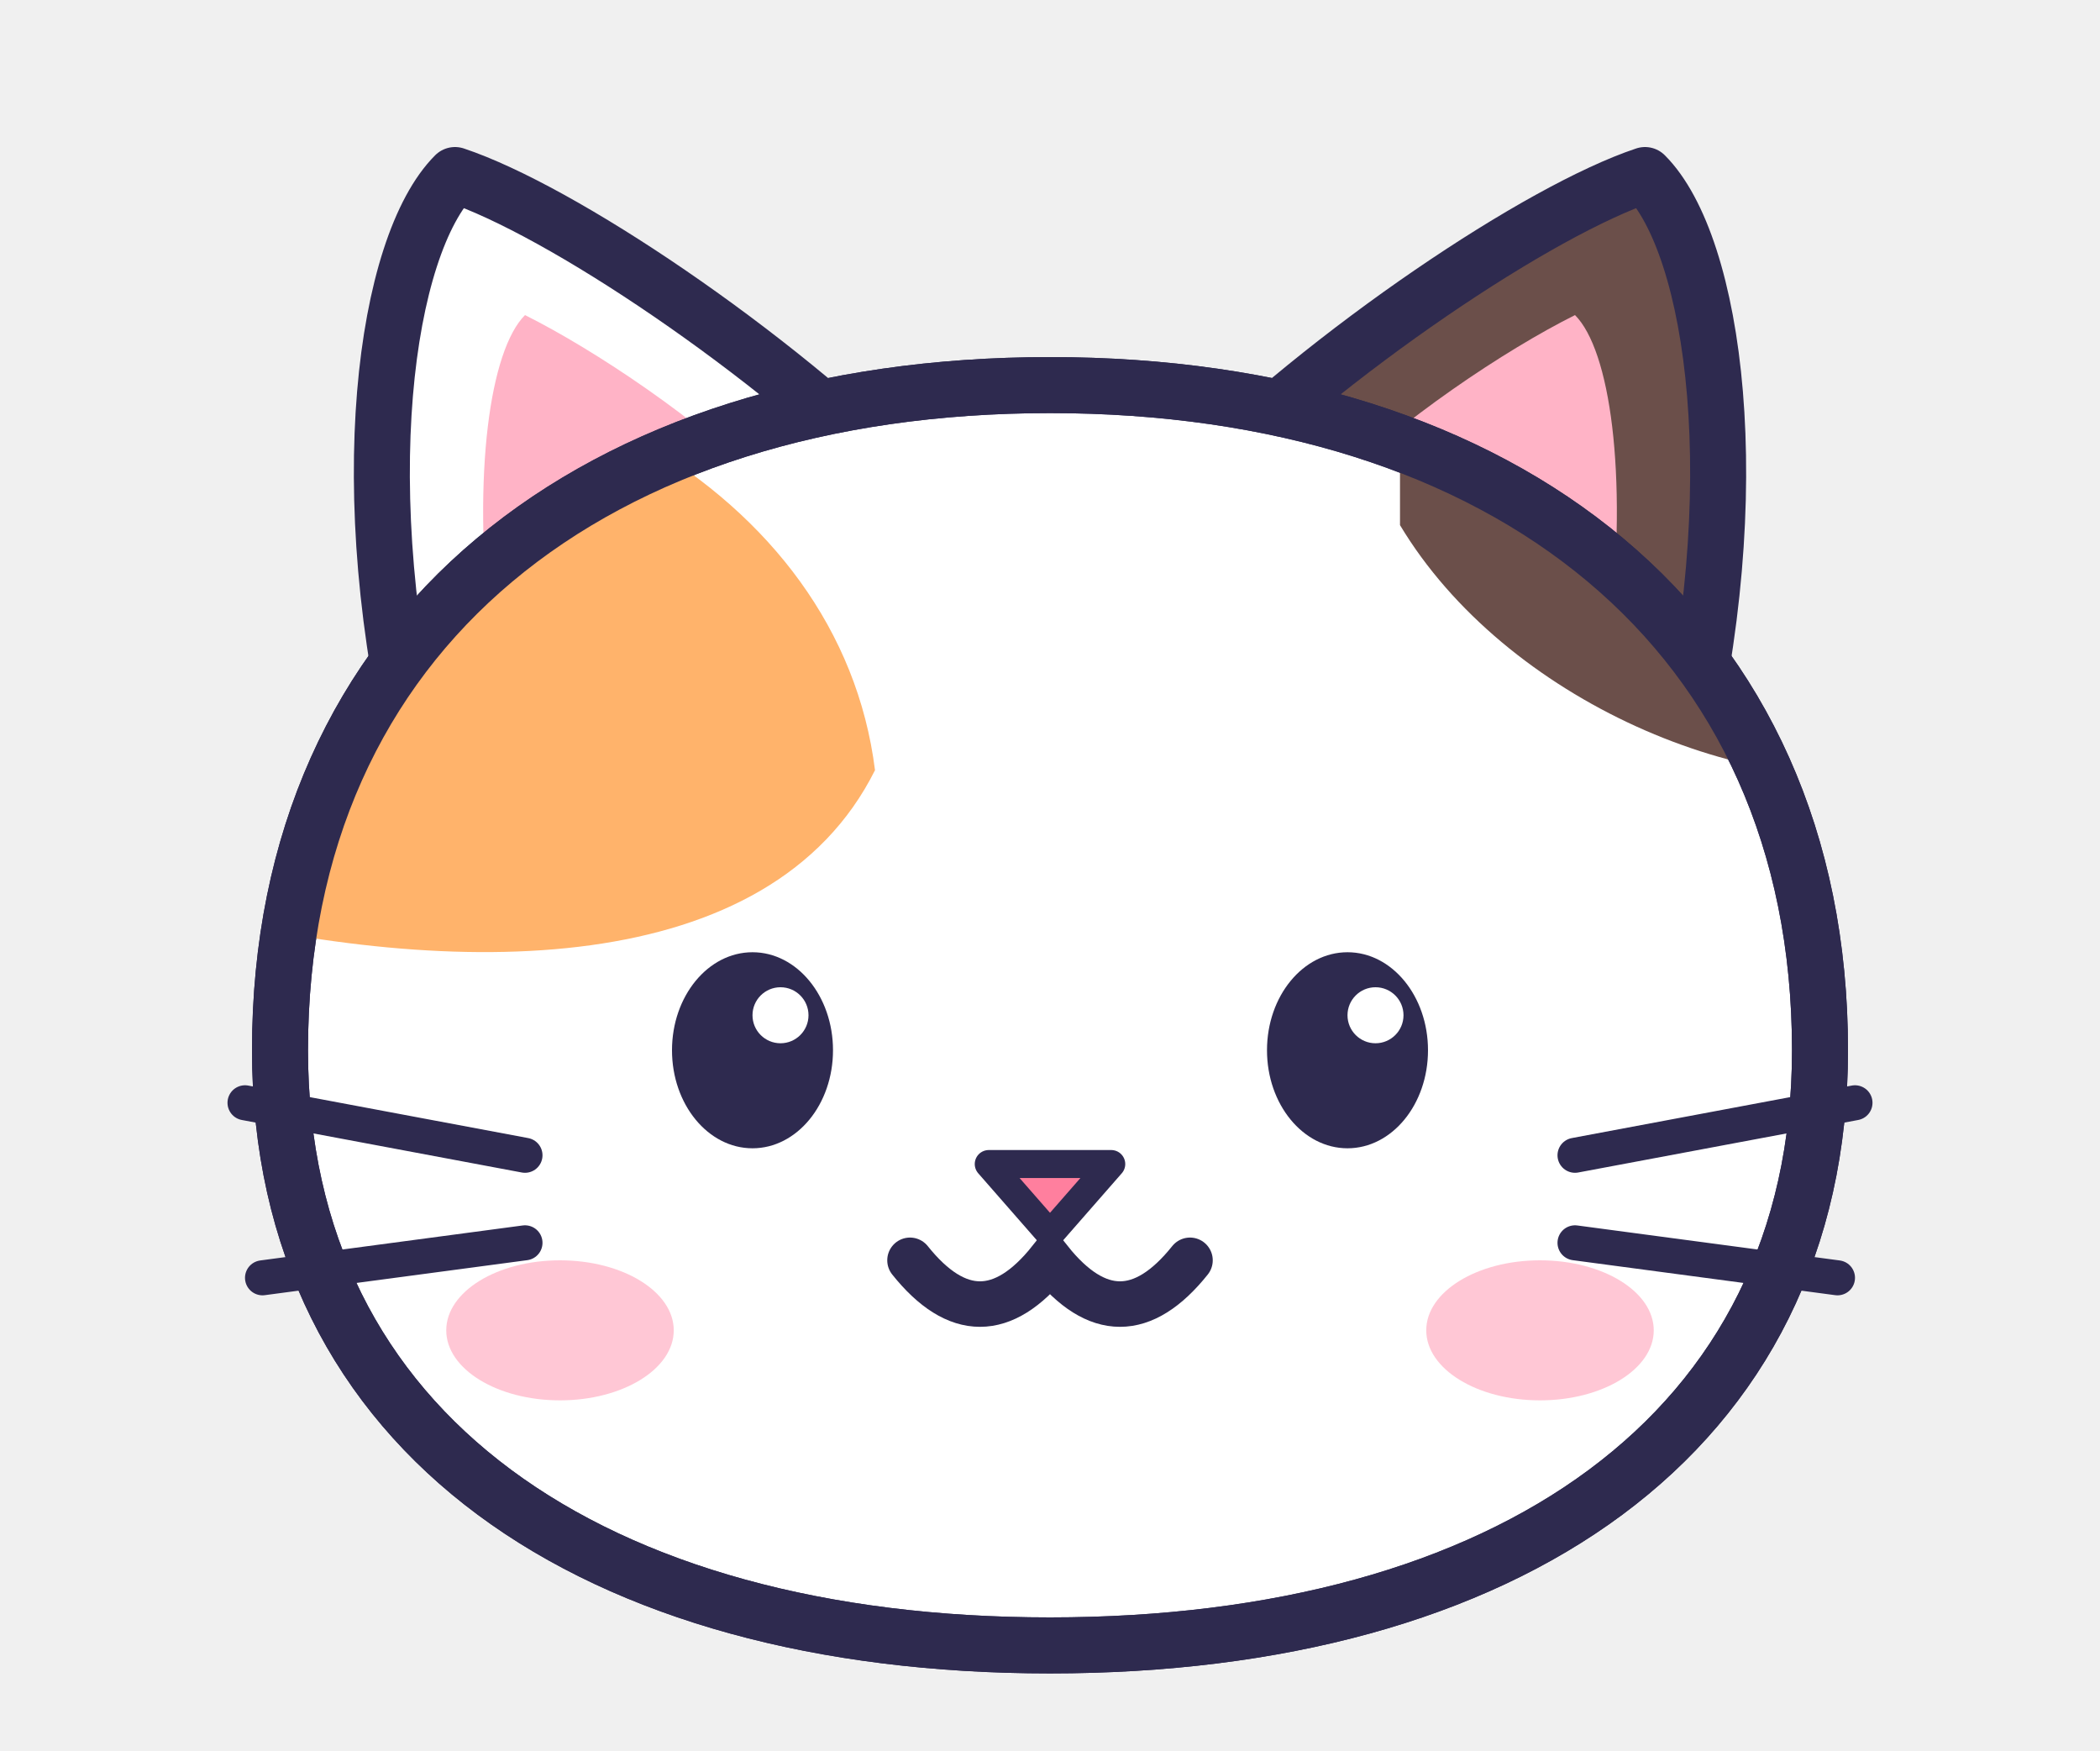
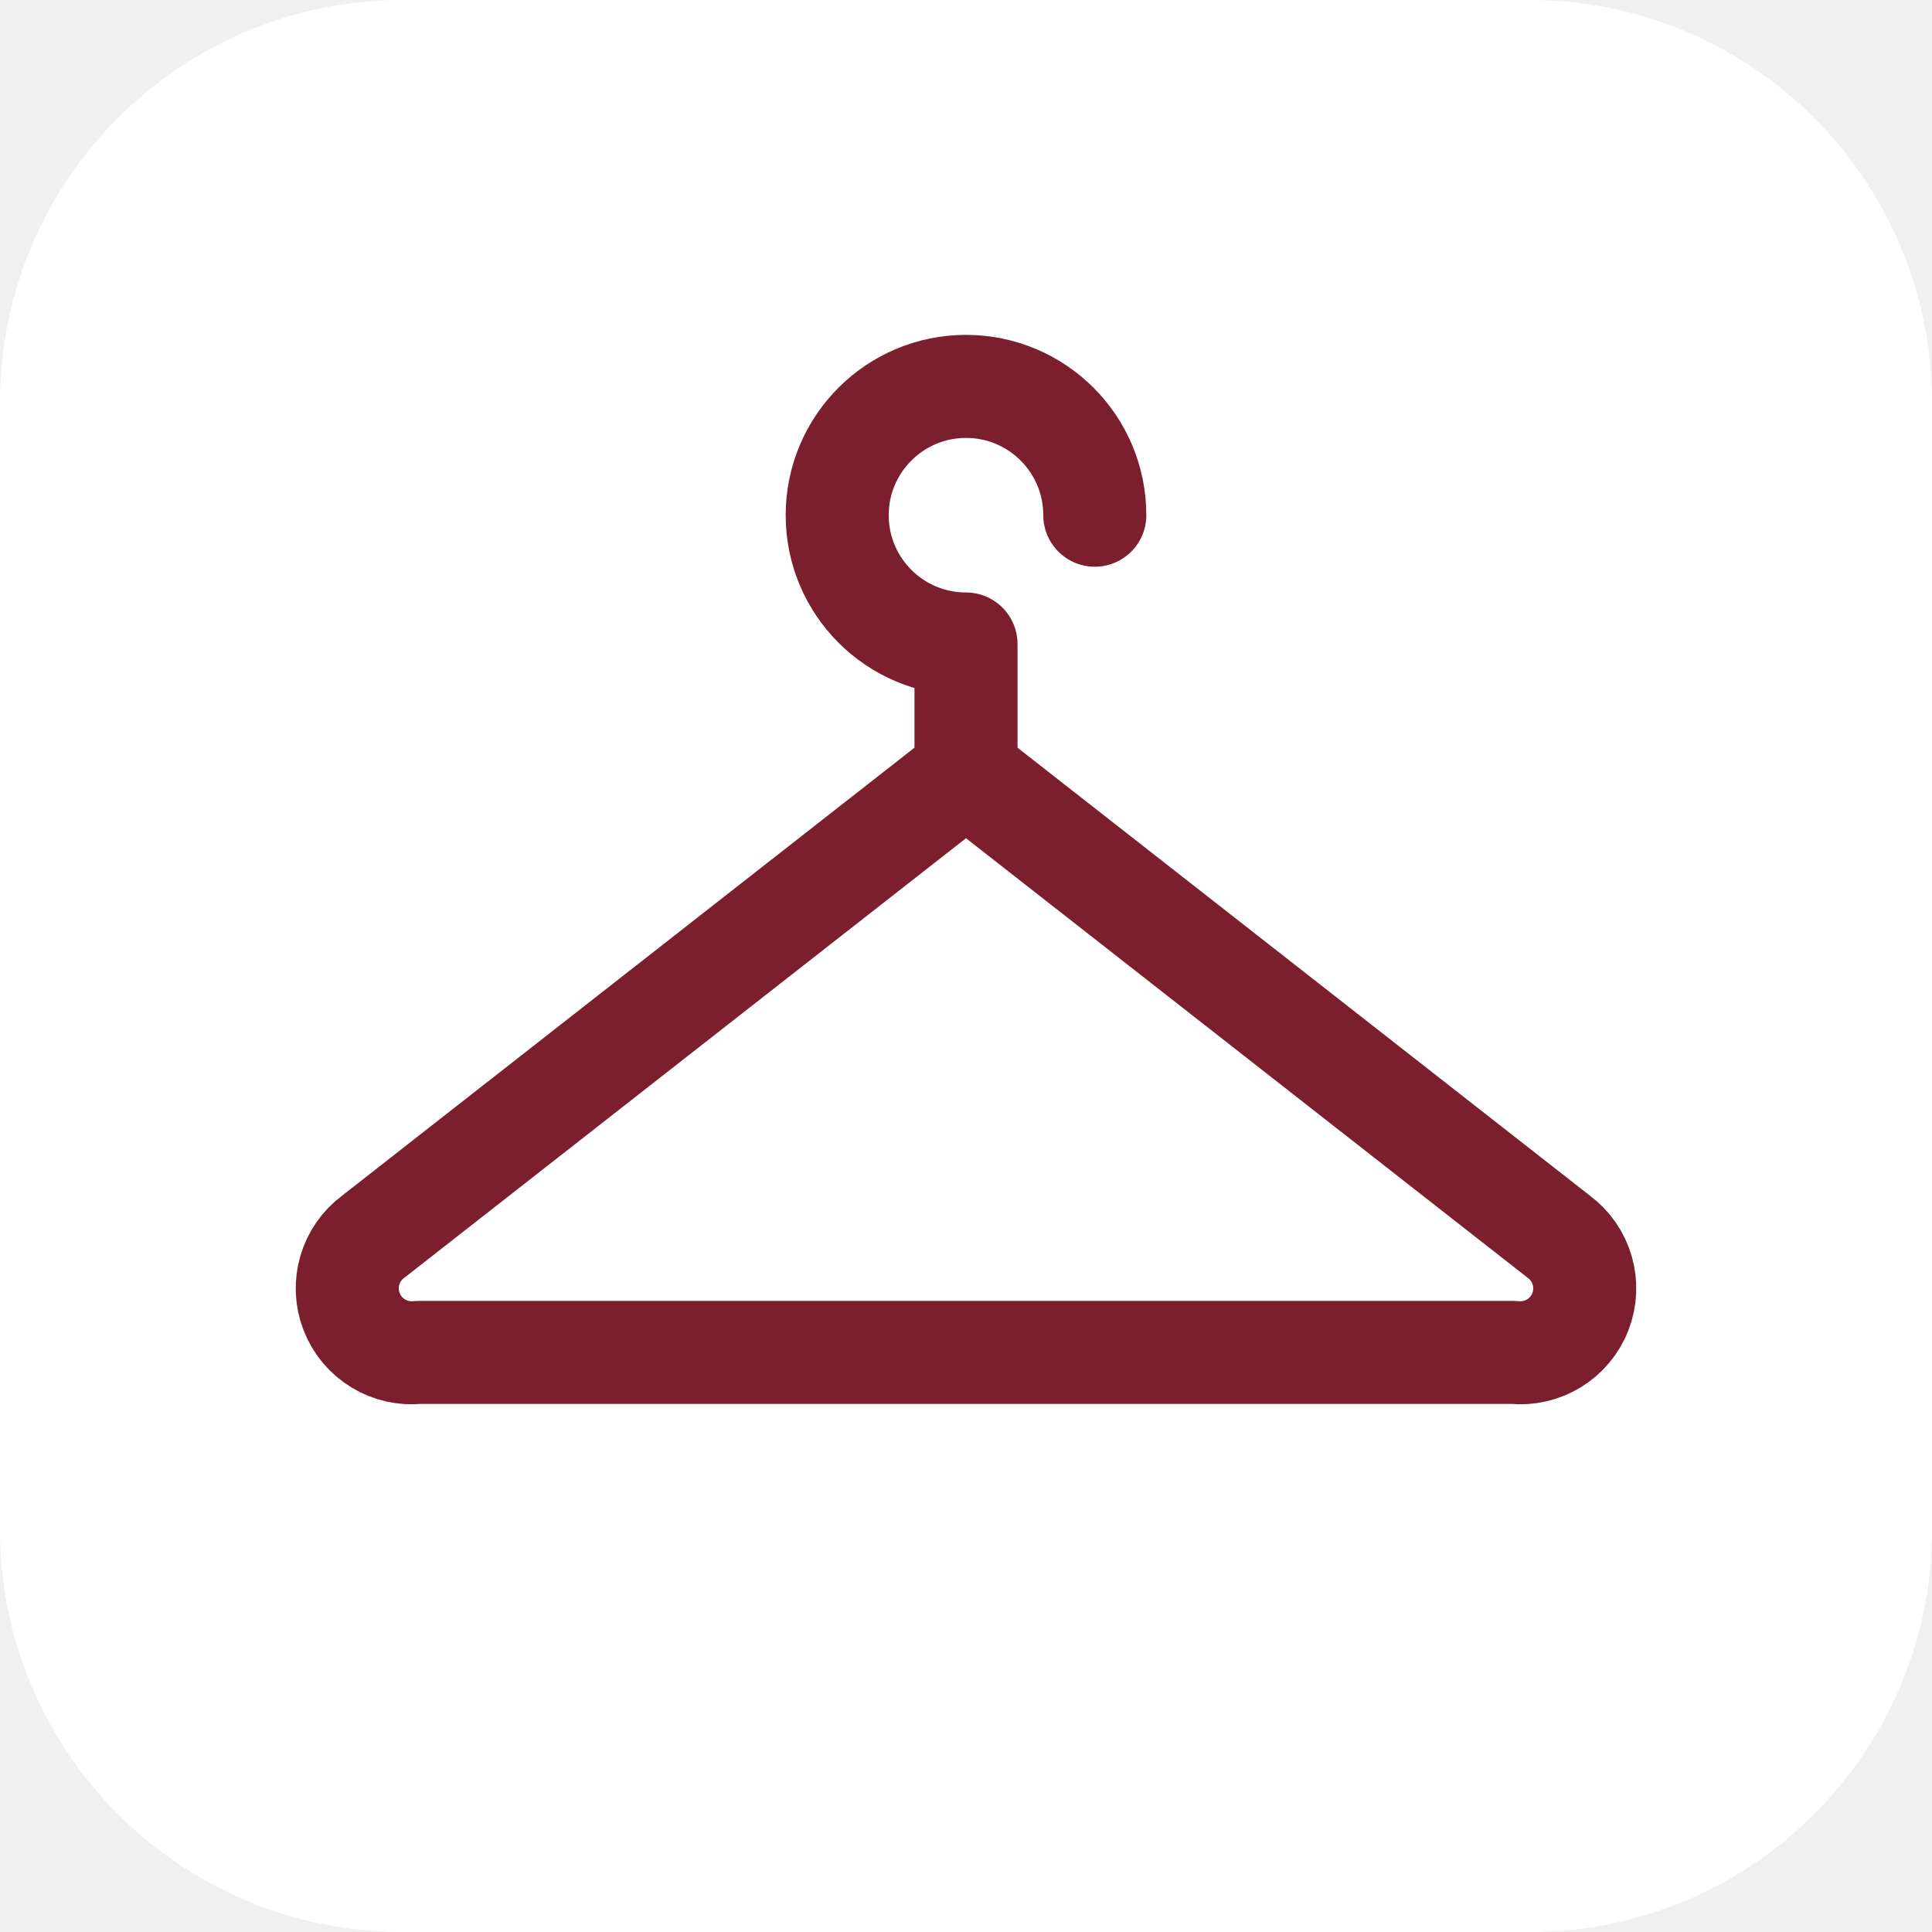
- <svg xmlns="http://www.w3.org/2000/svg" viewBox="0 0 120 100" style="overflow:visible">
-   <defs>
-     <clipPath id="h_R_0_">
-       <path d="M60 22 C86 22 104 36 104 60 C104 82 86 94 60 94 C34 94 16 82 16 60 C16 36 34 22 60 22 Z" />
-     </clipPath>
-   </defs>
-   <g stroke="#2e2a4f" stroke-width="3.2" stroke-linecap="round" stroke-linejoin="round">
-     <path d="M24 44 C20 28 22 14 26 10 C32 12 44 20 52 28 Z" fill="#ffffff" />
-     <path d="M96 44 C100 28 98 14 94 10 C88 12 76 20 68 28 Z" fill="#6b4f4a" />
-     <path d="M28 36 C27 27 28 20 30 18 C34 20 40 24 44 28 Z" fill="#ffb3c6" stroke="none" />
-     <path d="M92 36 C93 27 92 20 90 18 C86 20 80 24 76 28 Z" fill="#ffb3c6" stroke="none" />
-     <path d="M60 22 C86 22 104 36 104 60 C104 82 86 94 60 94 C34 94 16 82 16 60 C16 36 34 22 60 22 Z" fill="#ffffff" />
-     <g clip-path="url(#h_R_0_)" stroke="none">
-       <path d="M10 20 C30 18 48 28 50 44 C44 56 26 56 10 52 Z" fill="#ffb36b" />
-       <path d="M80 18 C96 22 108 30 110 44 C100 46 86 40 80 30 Z" fill="#6b4f4a" />
-     </g>
-     <path d="M60 22 C86 22 104 36 104 60 C104 82 86 94 60 94 C34 94 16 82 16 60 C16 36 34 22 60 22 Z" fill="none" />
-   </g>
-   <g fill="#2e2a4f">
-     <ellipse cx="43" cy="60" rx="4.6" ry="5.6" />
-     <ellipse cx="77" cy="60" rx="4.6" ry="5.6" />
-     <circle cx="44.6" cy="58" r="1.6" fill="#fff" />
-     <circle cx="78.6" cy="58" r="1.6" fill="#fff" />
-   </g>
-   <path d="M56.5 66.5 L63.5 66.5 L60 70.5 Z" fill="#ff7f9e" stroke="#2e2a4f" stroke-width="1.6" stroke-linejoin="round" />
-   <path d="M52 72 Q56 77 60 72 Q64 77 68 72" fill="none" stroke="#2e2a4f" stroke-width="2.6" stroke-linecap="round" />
-   <g stroke="#2e2a4f" stroke-width="2" stroke-linecap="round">
-     <path d="M30 66 L14 63 M30 71 L15 73" />
-     <path d="M90 66 L106 63 M90 71 L105 73" />
-   </g>
-   <ellipse cx="32" cy="76" rx="6.5" ry="4" fill="#ff8fab" opacity=".5" />
-   <ellipse cx="88" cy="76" rx="6.5" ry="4" fill="#ff8fab" opacity=".5" />
+ <svg xmlns="http://www.w3.org/2000/svg" viewBox="0 0 24 24">
+   <rect width="24" height="24" rx="5" fill="#ffffff" />
+   <path d="M12 7a2 2 0 1 1 2-2M12 7v2m0 0L2.8 16.2A1 1 0 0 0 3.5 18h17a1 1 0 0 0 .7-1.8z" fill="none" stroke="#7b1e2e" stroke-width="1.6" stroke-linecap="round" stroke-linejoin="round" transform="translate(2.4 2.4) scale(.8)" />
</svg>
